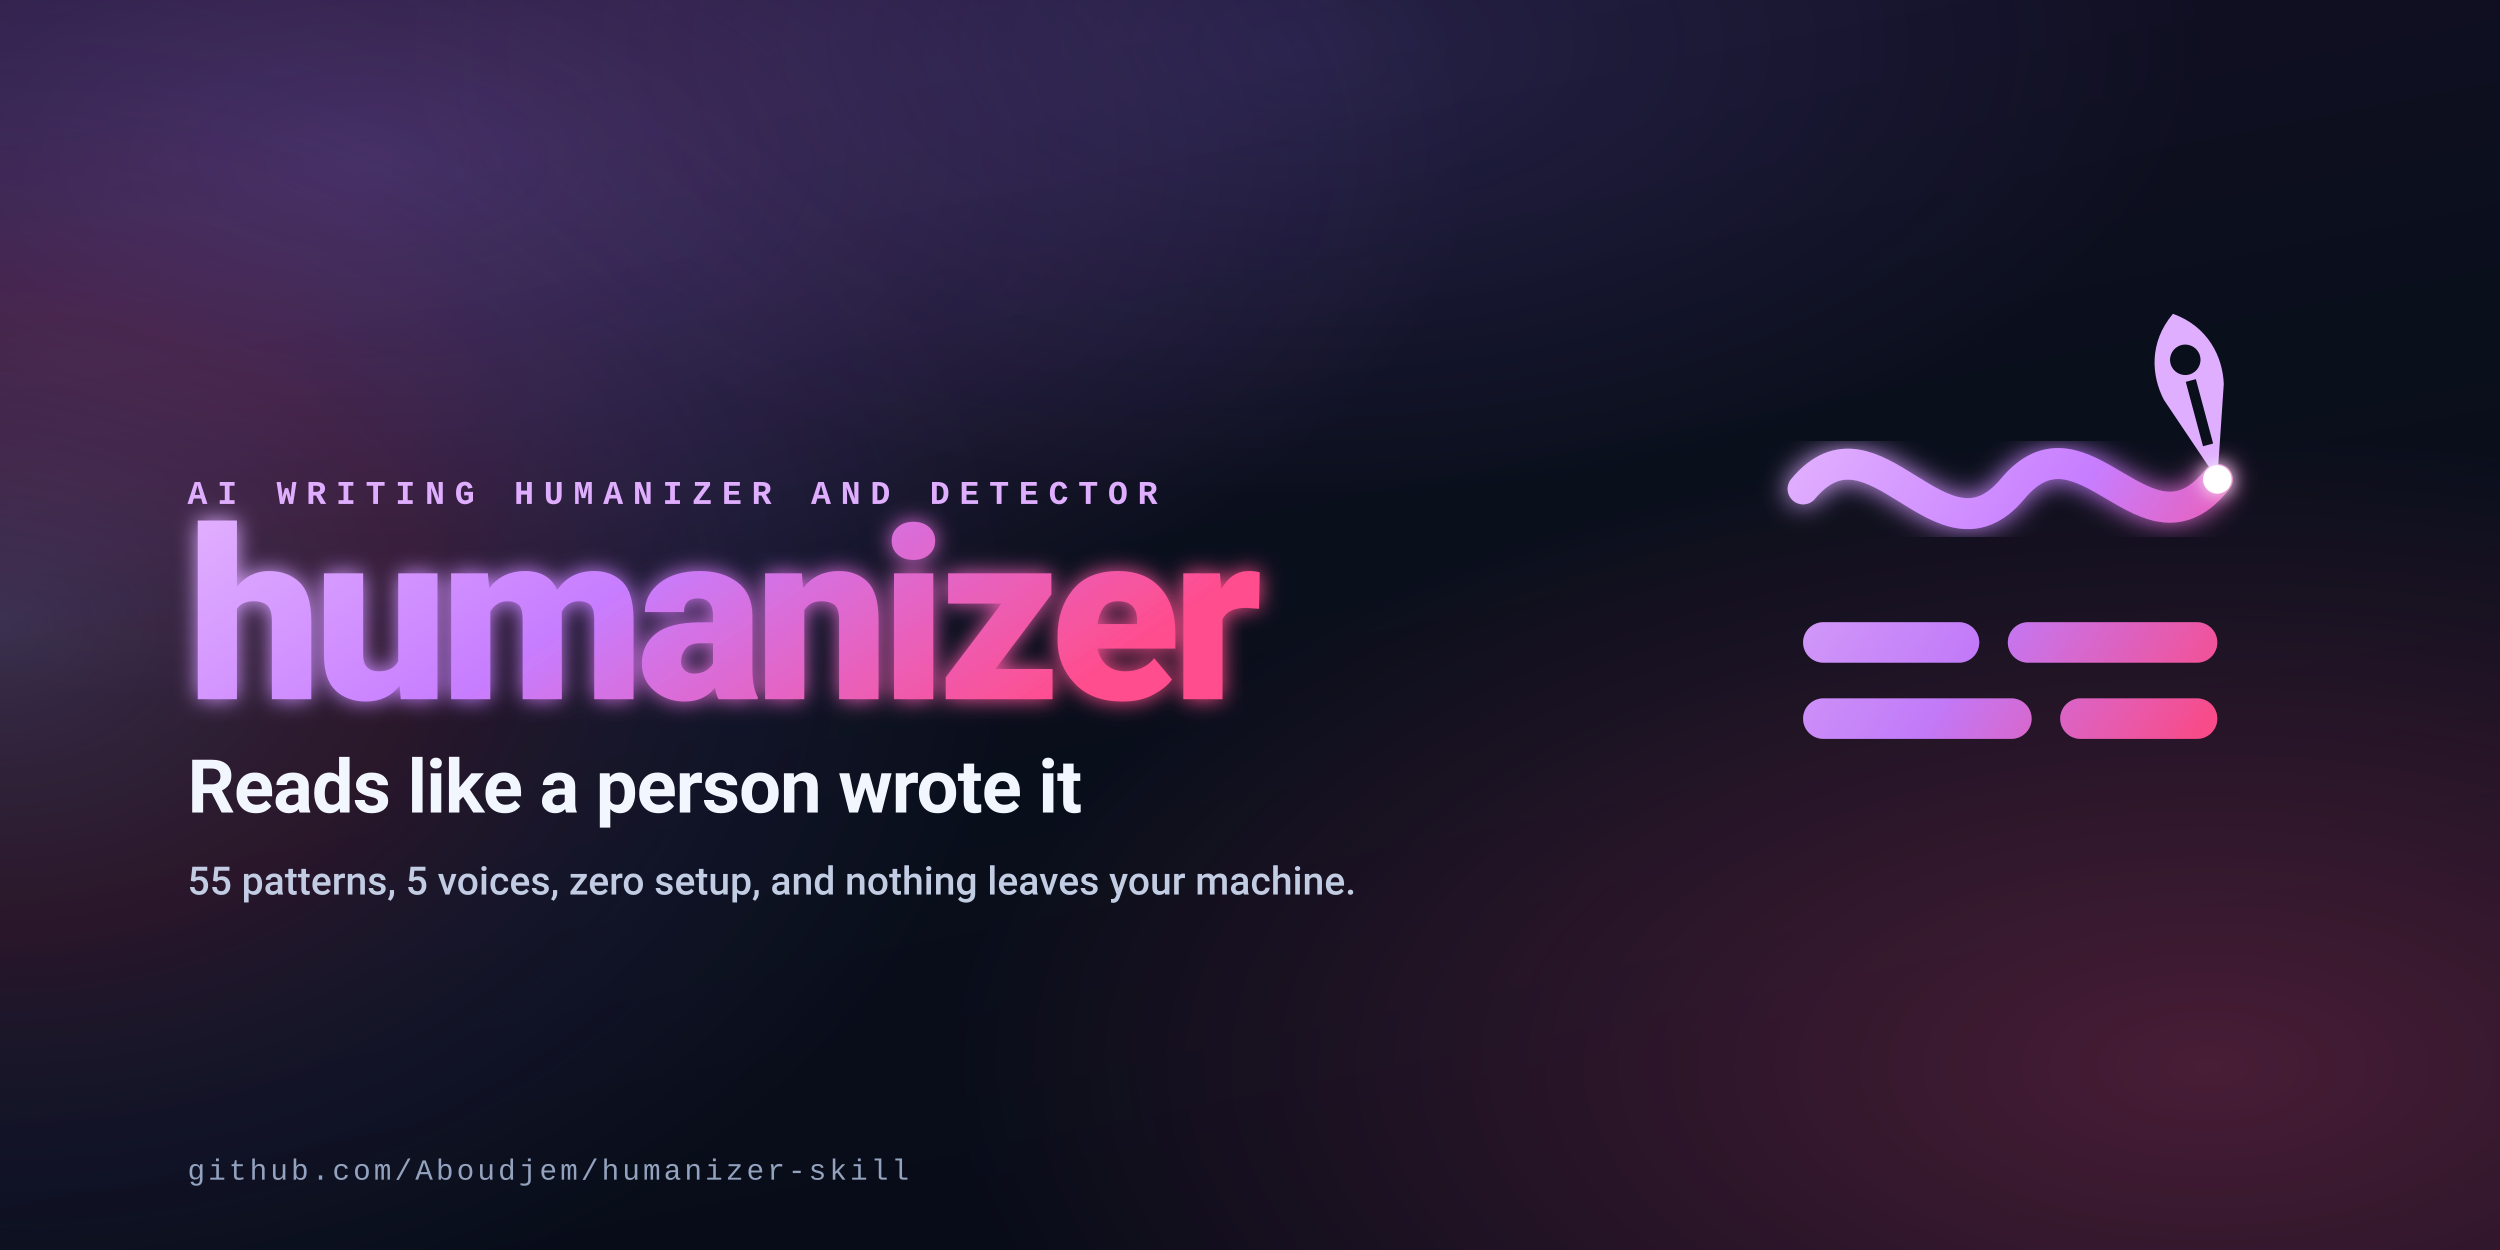
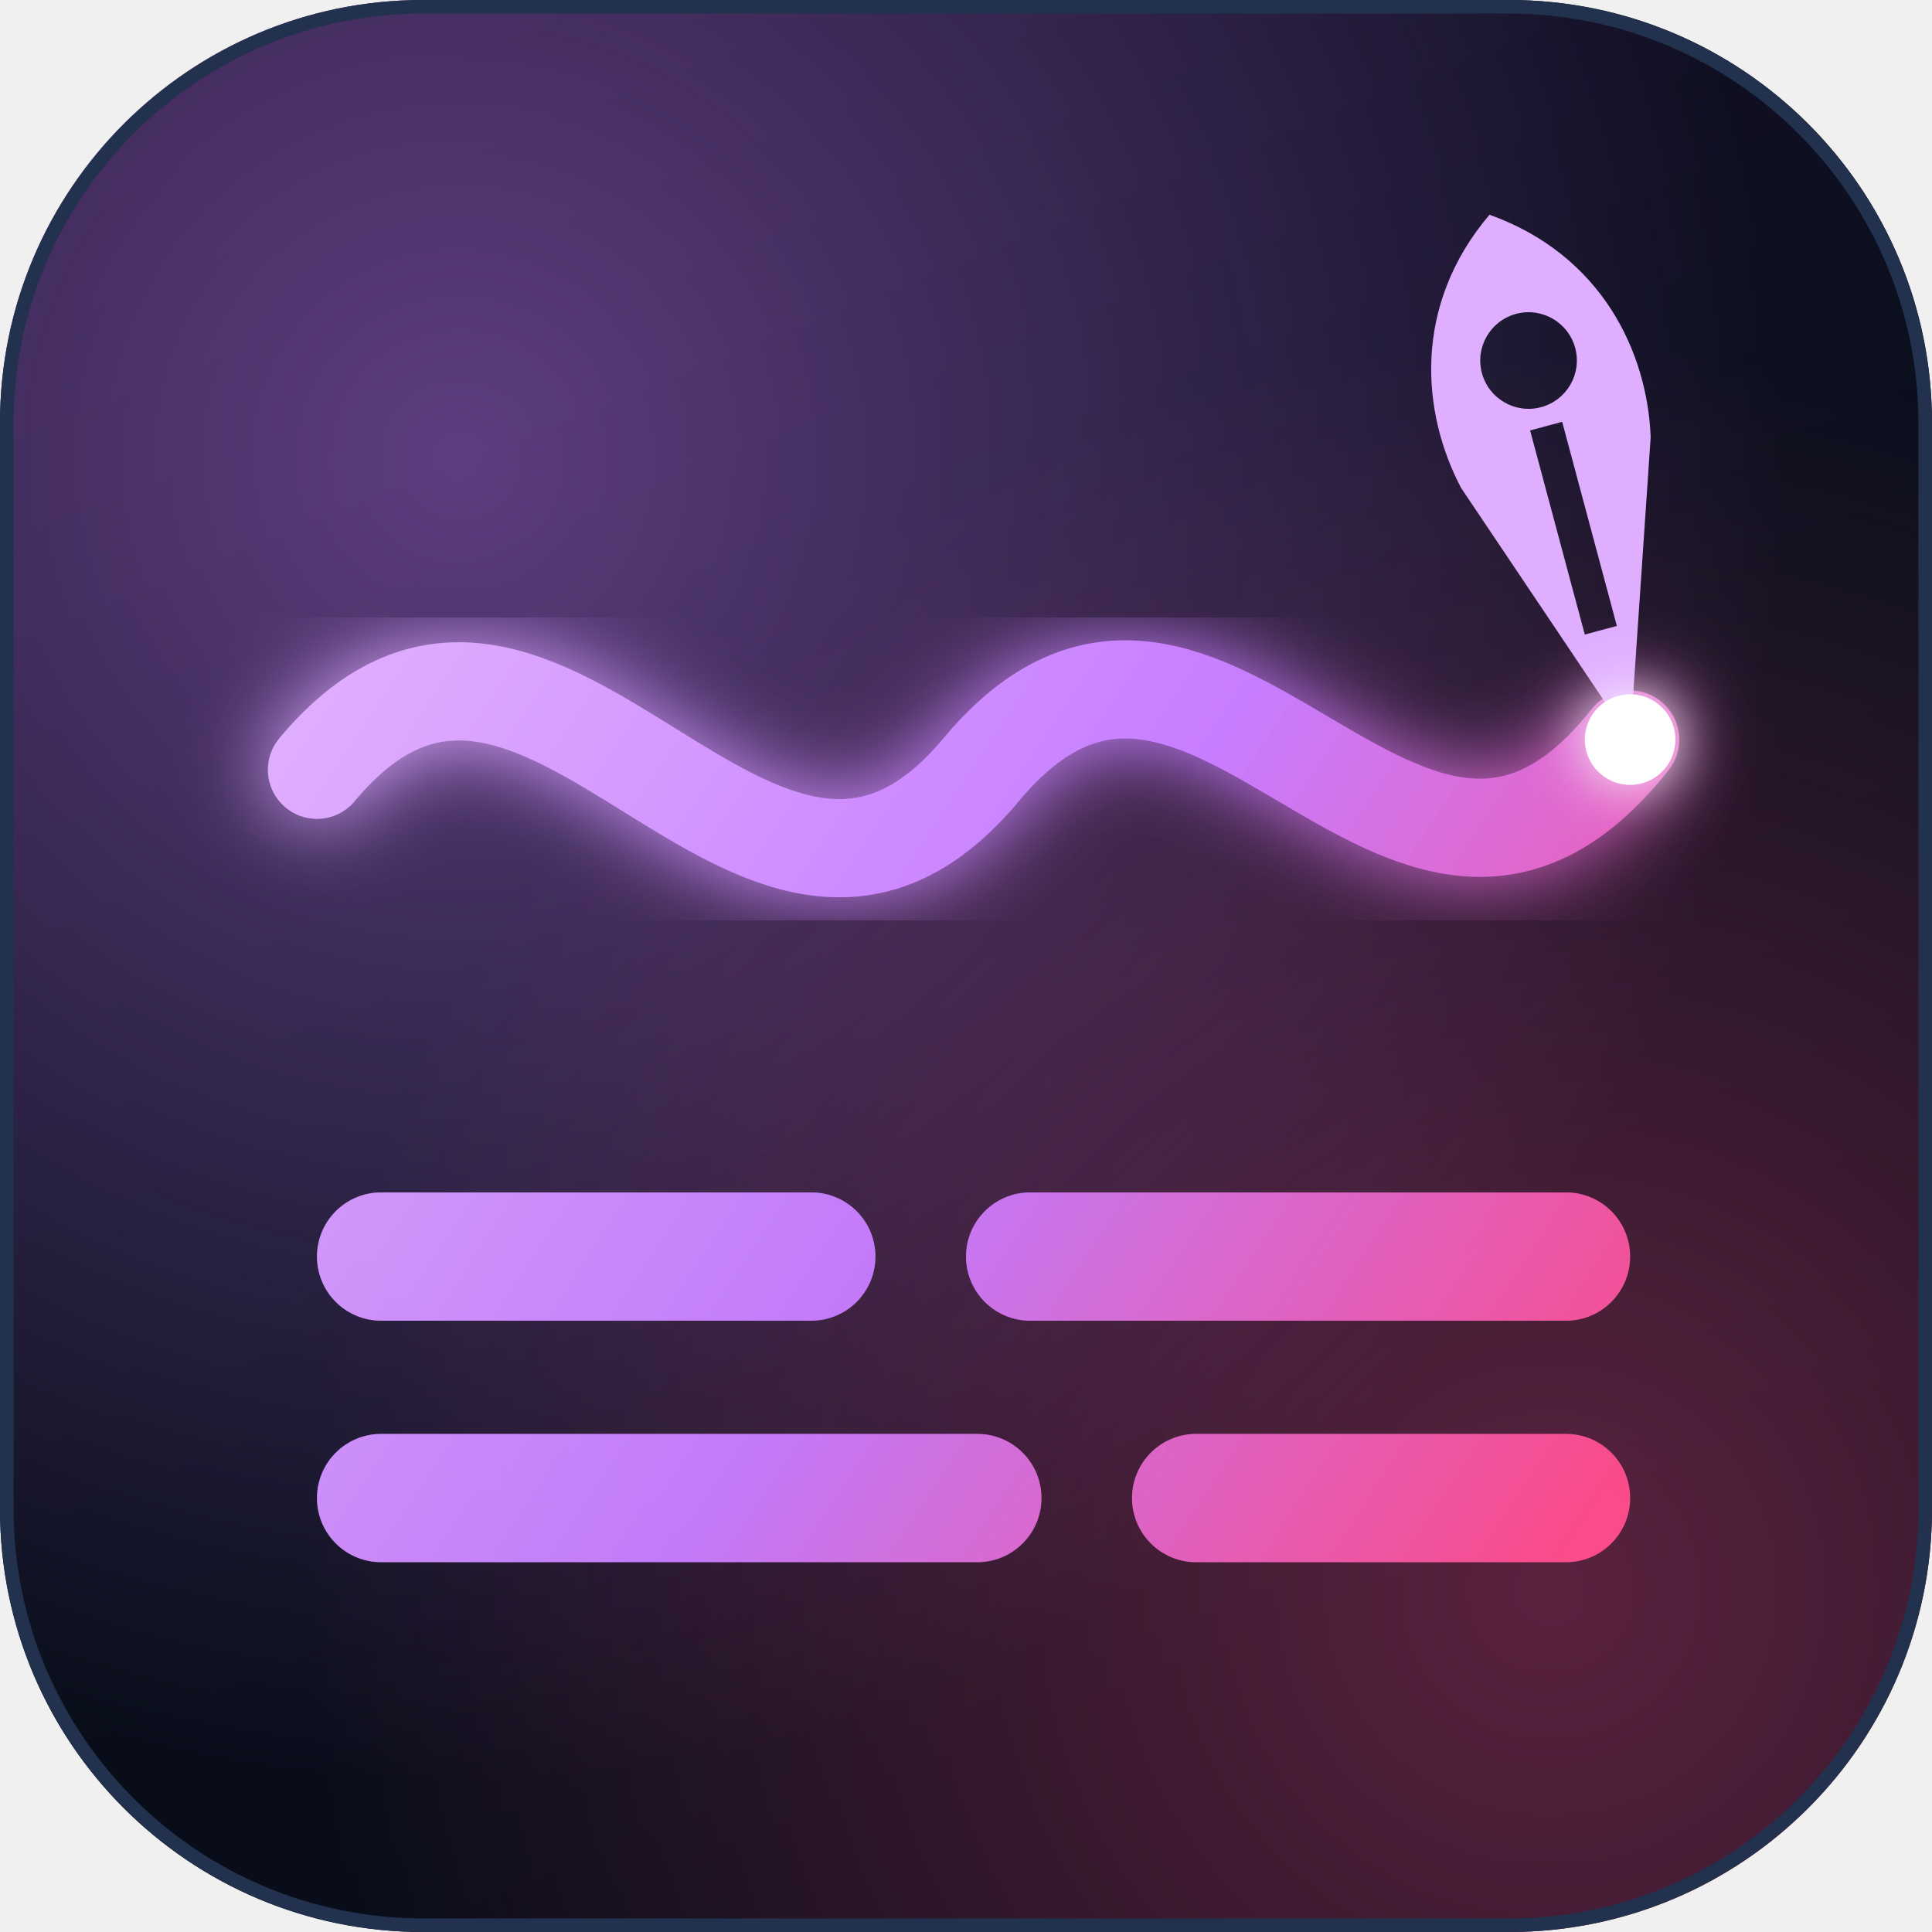
- <svg xmlns="http://www.w3.org/2000/svg" viewBox="0 0 1280 640" fill="none" role="img" aria-label="humanizer: Reads like a person wrote it">
+ <svg xmlns="http://www.w3.org/2000/svg" viewBox="0 0 256 256" fill="none" role="img" aria-label="humanizer: a nib writes a stroke and the stroke becomes lines of text">
  <defs>
-     <linearGradient id="hm-ground" x1="0" y1="0" x2="0.4" y2="1">
+     <linearGradient id="hm-plate" x1="0" y1="0" x2="0.4" y2="1">
      <stop offset="0%" stop-color="#171029" />
-       <stop offset="55%" stop-color="#0A0F1C" />
+       <stop offset="58%" stop-color="#0A0F1C" />
      <stop offset="100%" stop-color="#080C18" />
    </linearGradient>
-     <radialGradient id="hm-bloomA" cx="0.15" cy="0.13" r="0.44">
-       <stop offset="0%" stop-color="#C77DFF" stop-opacity="0.26" />
+     <radialGradient id="hm-bloomA" cx="0.24" cy="0.24" r="0.68">
+       <stop offset="0%" stop-color="#C77DFF" stop-opacity="0.42" />
      <stop offset="100%" stop-color="#C77DFF" stop-opacity="0" />
    </radialGradient>
-     <radialGradient id="hm-bloomB" cx="0.88" cy="0.85" r="0.50">
-       <stop offset="0%" stop-color="#FF4D8D" stop-opacity="0.26" />
+     <radialGradient id="hm-bloomB" cx="0.80" cy="0.82" r="0.64">
+       <stop offset="0%" stop-color="#FF4D8D" stop-opacity="0.34" />
      <stop offset="100%" stop-color="#FF4D8D" stop-opacity="0" />
    </radialGradient>
-     <radialGradient id="hm-bloomC" cx="0.52" cy="0.04" r="0.36">
-       <stop offset="0%" stop-color="#8E7BFF" stop-opacity="0.16" />
-       <stop offset="100%" stop-color="#8E7BFF" stop-opacity="0" />
-     </radialGradient>
-     <radialGradient id="hm-wash" cx="0.5" cy="0.5" r="0.5">
-       <stop offset="0%" stop-color="#E0AEFF" stop-opacity="0.20" />
-       <stop offset="42%" stop-color="#FF4D8D" stop-opacity="0.124" />
-       <stop offset="76%" stop-color="#8E7BFF" stop-opacity="0.046" />
-       <stop offset="100%" stop-color="#8E7BFF" stop-opacity="0" />
-     </radialGradient>
-     <clipPath id="hm-frame">
-       <rect width="1280" height="640" />
-     </clipPath>
    <linearGradient id="hm-ink" gradientUnits="userSpaceOnUse" x1="44" y1="84" x2="214" y2="196">
      <stop class="hmk1" offset="0%" stop-color="#E0AEFF" />
      <stop class="hmk2" offset="52%" stop-color="#C77DFF" />
      <stop class="hmk3" offset="100%" stop-color="#FF4D8D" />
    </linearGradient>
    <filter id="hm-glow" x="-45%" y="-45%" width="190%" height="190%">
      <feGaussianBlur stdDeviation="5.5" result="b" />
      <feMerge>
        <feMergeNode in="b" />
        <feMergeNode in="SourceGraphic" />
      </feMerge>
    </filter>
    <filter id="hm-glow-sm" x="-150%" y="-150%" width="400%" height="400%">
      <feGaussianBlur stdDeviation="3.8" result="b" />
      <feMerge>
        <feMergeNode in="b" />
        <feMergeNode in="SourceGraphic" />
      </feMerge>
    </filter>
    <clipPath id="hm-r1">
      <rect class="hmw1" x="42" y="158" width="174" height="19" />
    </clipPath>
    <clipPath id="hm-r2">
      <rect class="hmw2" x="42" y="190" width="174" height="19" />
    </clipPath>
-     <linearGradient id="hm-word" x1="0" y1="0" x2="1" y2="0.25">
-       <stop class="hmk1" offset="0%" stop-color="#E0AEFF" />
-       <stop class="hmk2" offset="46%" stop-color="#C77DFF" />
-       <stop class="hmk3" offset="100%" stop-color="#FF4D8D" />
-     </linearGradient>
-     <linearGradient id="hm-sheen" x1="0" y1="0" x2="1" y2="0">
-       <stop offset="0%" stop-color="#FFFFFF" stop-opacity="0" />
-       <stop offset="50%" stop-color="#FFFFFF" stop-opacity="0.62" />
-       <stop offset="100%" stop-color="#FFFFFF" stop-opacity="0" />
-     </linearGradient>
-     <clipPath id="hm-wordclip">
-       <text x="96" y="358" font-family="system-ui, -apple-system, 'Segoe UI', Roboto, 'Helvetica Neue', Arial, sans-serif" font-size="122" font-weight="800" letter-spacing="-4.3">humanizer</text>
-     </clipPath>
  </defs>
  <style>
-     .disp { font-family: system-ui, -apple-system, 'Segoe UI', Roboto, 'Helvetica Neue', Arial, sans-serif; }
-     .mono { font-family: ui-monospace, SFMono-Regular, 'SF Mono', Menlo, Consolas, 'Liberation Mono', monospace; }
-     .eyebrow { font-size: 13px; font-weight: 600; letter-spacing: 4.5px; fill: #E0AEFF; }
-     .head    { font-size: 38px; font-weight: 700; fill: #F2F6FF; letter-spacing: -0.5px; }
-     .sub     { font-size: 20px; font-weight: 500; fill: #C2CDE4; }
-     .tag     { font-size: 15px; letter-spacing: 1.6px; fill: #93A2BE; }
-     .chip    { font-size: 11.5px; letter-spacing: 1.2px; fill: #C2CDE4; }
-     .chipbig { font-size: 17px; letter-spacing: 1px; fill: #C2CDE4; }
-     .tagsm { font-size: 12.5px; letter-spacing: 1.6px; fill: #93A2BE; }
-     .eyebrow { font-size: 17px; letter-spacing: 5px; }
    @keyframes hm-breathe { 0%,100% { opacity:0.62; } 50% { opacity:1; } }
-     .hmbloom { animation: hm-breathe 11s ease-in-out infinite; }
-     @keyframes hm-sweep { 0% { transform: translateX(-360px); } 100% { transform: translateX(1640px); } }
-     .hmwash { animation: hm-sweep 19s cubic-bezier(.5,0,.5,1) infinite; }
-     @keyframes hm-sheen { 0% { transform: translateX(0); } 15%,100% { transform: translateX(561px); } }
-     .hmsheen { animation: hm-sheen 8.5s cubic-bezier(.4,0,.3,1) infinite; }
+     .hmbloom { animation: hm-breathe 9s ease-in-out infinite; }
    @keyframes hm-ride{0%{transform:translate(42.0px,102.0px)}2.9%{transform:translate(52.9px,93.2px)}5.7%{transform:translate(66.8px,92.4px)}8.6%{transform:translate(79.7px,98.2px)}11.4%{transform:translate(91.7px,105.5px)}14.3%{transform:translate(104.5px,111.4px)}17.1%{transform:translate(118.2px,111.1px)}20%{transform:translate(129.6px,102.5px)}22.9%{transform:translate(140.0px,93.6px)}25.7%{transform:translate(153.8px,91.9px)}28.6%{transform:translate(166.7px,97.1px)}31.4%{transform:translate(178.9px,104.1px)}34.3%{transform:translate(192.0px,109.3px)}37.1%{transform:translate(205.6px,107.3px)}40%{transform:translate(216.0px,98.0px)}88%{transform:translate(216.0px,98.0px)}100%{transform:translate(42.0px,102.0px)}}
    @keyframes hm-draw { 0% { stroke-dashoffset: 200; } 40% { stroke-dashoffset: 0; }
                        88% { stroke-dashoffset: 0; } 100% { stroke-dashoffset: 200; } }
    @keyframes hm-w1 { 0%,40% { width: 0; } 54%,90% { width: 174px; } 98%,100% { width: 0; } }
    @keyframes hm-w2 { 0%,48% { width: 0; } 62%,90% { width: 174px; } 98%,100% { width: 0; } }
    /* V3a: the nib and the ink it lays down must both be linear or the nib lags the stroke */
    .hmnib { transform: translate(216px, 98px); animation: hm-ride 7s linear infinite; }
    .hmstroke { stroke-dasharray: 200; animation: hm-draw 7s linear infinite; }
    .hmw1 { animation: hm-w1 7s cubic-bezier(.3,0,.2,1) infinite; }
    .hmw2 { animation: hm-w2 7s cubic-bezier(.3,0,.2,1) infinite; }
    @keyframes hm-k1 { 0%,100% { stop-color:#E0AEFF; } 50% { stop-color:#C77DFF; } }
    @keyframes hm-k2 { 0%,100% { stop-color:#C77DFF; } 50% { stop-color:#E86BC8; } }
    @keyframes hm-k3 { 0%,100% { stop-color:#FF4D8D; } 50% { stop-color:#C77DFF; } }
    .hmk1 { animation: hm-k1 14s ease-in-out infinite; }
    .hmk2 { animation: hm-k2 14s ease-in-out infinite; }
    .hmk3 { animation: hm-k3 14s ease-in-out infinite; }
    @media (prefers-reduced-motion: reduce) { * { animation: none !important; } }
  </style>
-   <rect width="1280" height="640" fill="url(#hm-ground)" />
+   <rect width="256" height="256" rx="56" fill="url(#hm-plate)" />
  <g class="hmbloom">
-     <rect width="1280" height="640" fill="url(#hm-bloomA)" />
-     <rect width="1280" height="640" fill="url(#hm-bloomB)" />
-     <rect width="1280" height="640" fill="url(#hm-bloomC)" />
+     <rect width="256" height="256" rx="56" fill="url(#hm-bloomA)" />
+     <rect width="256" height="256" rx="56" fill="url(#hm-bloomB)" />
  </g>
-   <g clip-path="url(#hm-frame)">
-     <g transform="translate(0,320)">
-       <ellipse class="hmwash" cx="0" cy="0" rx="520" ry="380" fill="url(#hm-wash)" />
-     </g>
-   </g>
-   <g transform="translate(872,126) scale(1.2188)">
-     <g opacity="0.32">
-       <path d="M42 102 C72 66, 100 138, 130 102 C160 66, 186 136, 216 98" fill="none" stroke="url(#hm-ink)" stroke-width="13" stroke-linecap="round" />
-       <g fill="url(#hm-ink)">
-         <rect x="42" y="158" width="74" height="17" rx="8.5" />
-         <rect x="128" y="158" width="88" height="17" rx="8.5" />
-         <rect x="42" y="190" width="96" height="17" rx="8.5" />
-         <rect x="150" y="190" width="66" height="17" rx="8.5" />
-       </g>
-     </g>
-     <g filter="url(#hm-glow)">
-       <path class="hmstroke" d="M42 102 C72 66, 100 138, 130 102 C160 66, 186 136, 216 98" pathLength="200" fill="none" stroke="url(#hm-ink)" stroke-width="13" stroke-linecap="round" />
-     </g>
-     <g fill="url(#hm-ink)" opacity="0.95">
-       <g clip-path="url(#hm-r1)">
-         <rect x="42" y="158" width="74" height="17" rx="8.5" />
-         <rect x="128" y="158" width="88" height="17" rx="8.5" />
-       </g>
-       <g clip-path="url(#hm-r2)">
-         <rect x="42" y="190" width="96" height="17" rx="8.5" />
-         <rect x="150" y="190" width="66" height="17" rx="8.5" />
-       </g>
-     </g>
-     <g class="hmnib">
-       <g transform="rotate(-15)">
-         <path fill="url(#hm-ink)" fill-rule="evenodd" d="M0 0 L-13 -38 C-15.5 -49 -13 -63 0 -72 C13 -63 15.5 -49 13 -38 Z                M-2.2 -15 L-2.2 -43 L2.2 -43 L2.2 -15 Z                M-6.4 -52 A6.4 6.4 0 1 0 6.4 -52 A6.4 6.4 0 1 0 -6.4 -52 Z" />
-       </g>
-       <g filter="url(#hm-glow-sm)">
-         <circle r="6" fill="#FFFFFF" />
-       </g>
+   <rect x="0.9" y="0.9" width="254.2" height="254.2" rx="55.2" fill="none" stroke="#22314D" stroke-width="1.8" />
+   <g opacity="0.32">
+     <path d="M42 102 C72 66, 100 138, 130 102 C160 66, 186 136, 216 98" fill="none" stroke="url(#hm-ink)" stroke-width="13" stroke-linecap="round" />
+     <g fill="url(#hm-ink)">
+       <rect x="42" y="158" width="74" height="17" rx="8.5" />
+       <rect x="128" y="158" width="88" height="17" rx="8.5" />
+       <rect x="42" y="190" width="96" height="17" rx="8.5" />
+       <rect x="150" y="190" width="66" height="17" rx="8.5" />
    </g>
  </g>
  <g filter="url(#hm-glow)">
-     <text class="disp" x="96" y="358" font-size="122" font-weight="800" letter-spacing="-4.3" fill="url(#hm-word)">humanizer</text>
+     <path class="hmstroke" d="M42 102 C72 66, 100 138, 130 102 C160 66, 186 136, 216 98" pathLength="200" fill="none" stroke="url(#hm-ink)" stroke-width="13" stroke-linecap="round" />
  </g>
-   <g clip-path="url(#hm-wordclip)">
-     <g transform="skewX(-18)">
-       <rect class="hmsheen" x="-38" y="236" width="56" height="165" fill="url(#hm-sheen)" opacity="0.45" />
+   <g fill="url(#hm-ink)" opacity="0.95">
+     <g clip-path="url(#hm-r1)">
+       <rect x="42" y="158" width="74" height="17" rx="8.5" />
+       <rect x="128" y="158" width="88" height="17" rx="8.5" />
+     </g>
+     <g clip-path="url(#hm-r2)">
+       <rect x="42" y="190" width="96" height="17" rx="8.5" />
+       <rect x="150" y="190" width="66" height="17" rx="8.5" />
    </g>
  </g>
-   <text class="mono eyebrow" x="96" y="258">AI WRITING HUMANIZER AND DETECTOR</text>
-   <text class="disp head" x="96" y="416">Reads like a person wrote it</text>
-   <text class="disp sub" x="96" y="458">55 patterns, 5 voices, zero setup, and nothing leaves your machine.</text>
-   <text class="mono tag" x="96" y="604">github.com/Aboudjem/humanizer-skill</text>
+   <g class="hmnib">
+     <g transform="rotate(-15)">
+       <path fill="url(#hm-ink)" fill-rule="evenodd" d="M0 0 L-13 -38 C-15.5 -49 -13 -63 0 -72 C13 -63 15.5 -49 13 -38 Z                M-2.2 -15 L-2.2 -43 L2.2 -43 L2.2 -15 Z                M-6.4 -52 A6.4 6.4 0 1 0 6.4 -52 A6.4 6.4 0 1 0 -6.4 -52 Z" />
+     </g>
+     <g filter="url(#hm-glow-sm)">
+       <circle r="6" fill="#FFFFFF" />
+     </g>
+   </g>
</svg>
